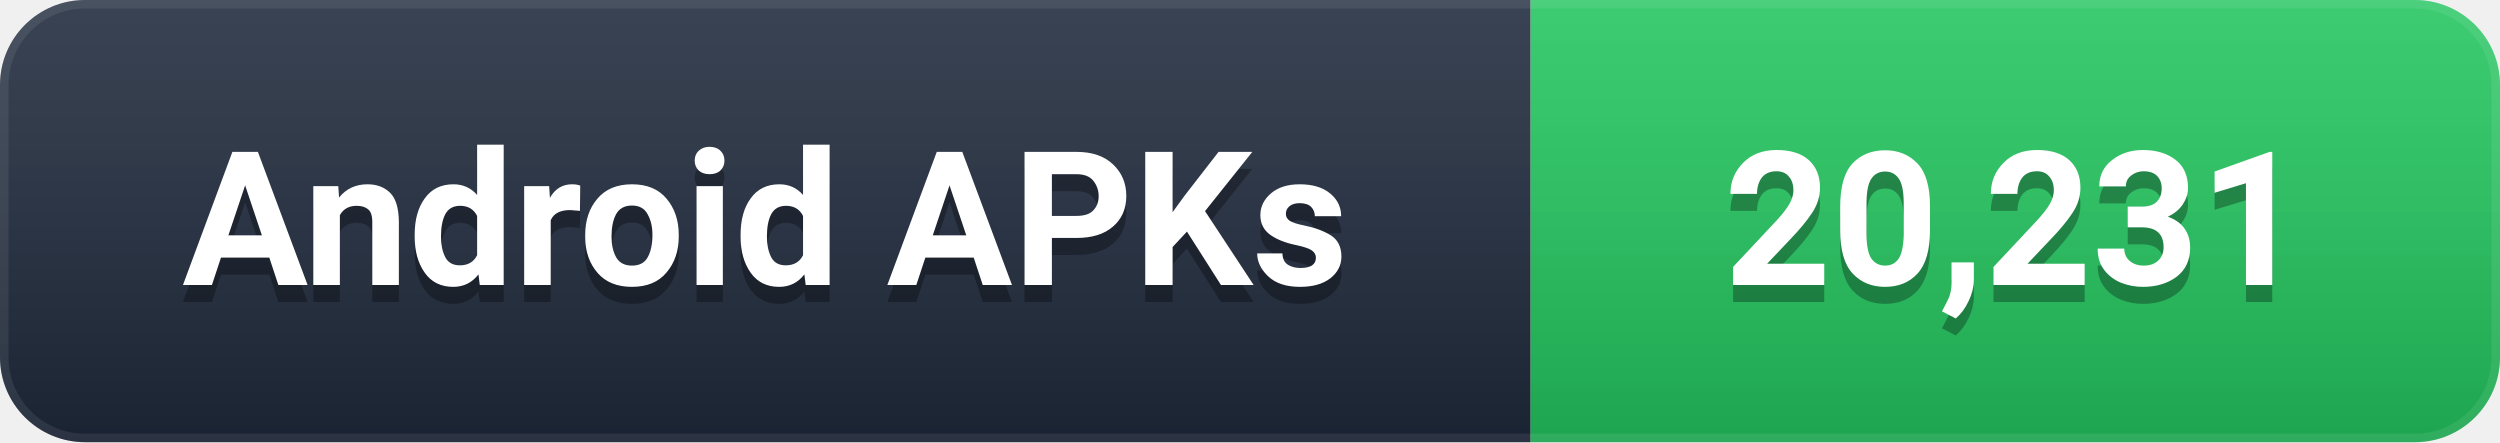
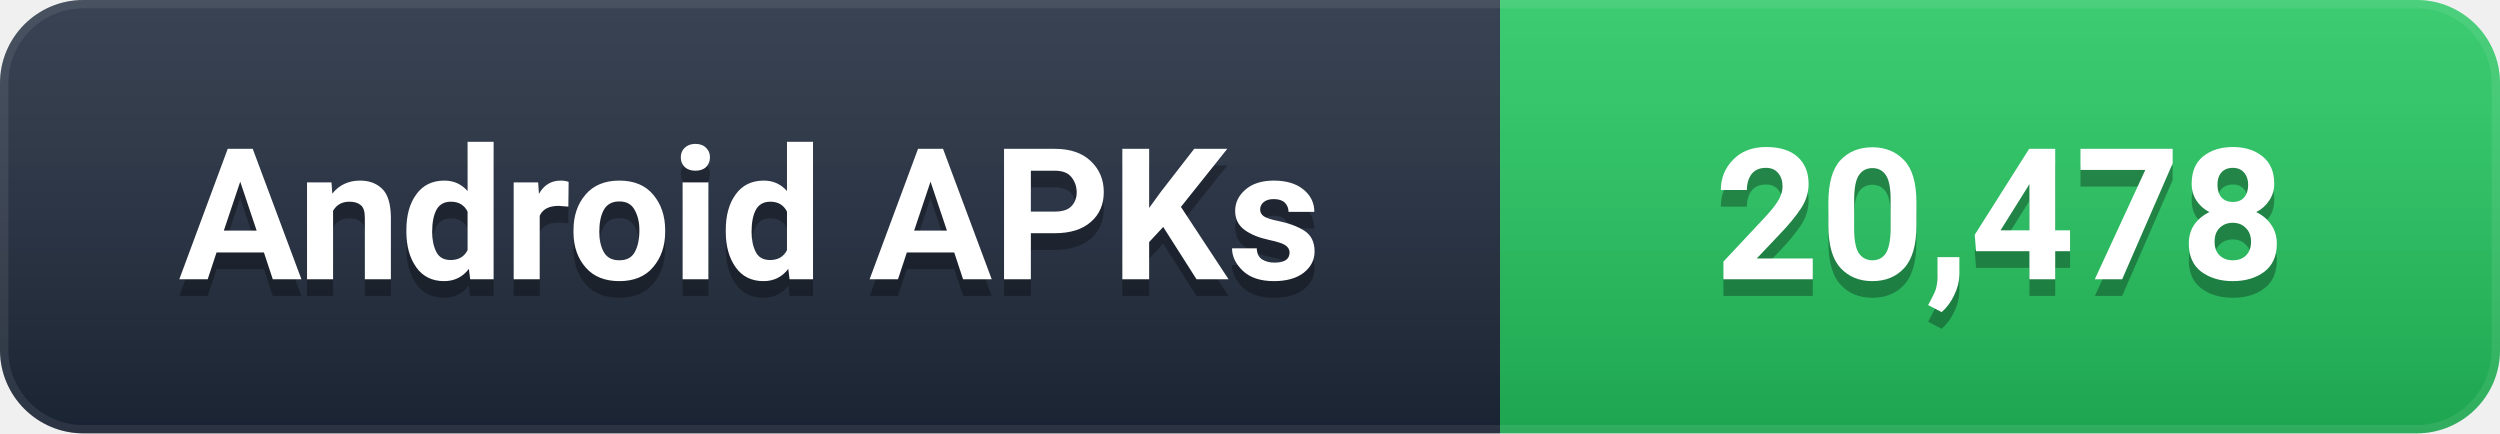
- <svg xmlns="http://www.w3.org/2000/svg" width="147" height="26" viewBox="0 0 147 26" role="img" aria-label="Android APKs: 20,231">
+ <svg xmlns="http://www.w3.org/2000/svg" width="150" height="26" viewBox="0 0 150 26" role="img" aria-label="Android APKs: 20,478">
  <defs>
    <linearGradient id="g" x1="0" y1="0" x2="0" y2="1">
      <stop offset="0%" stop-color="#ffffff" stop-opacity="0.12" />
      <stop offset="100%" stop-color="#000000" stop-opacity="0.16" />
    </linearGradient>
    <clipPath id="c">
-       <rect width="147" height="26" rx="5" />
+       <rect width="150" height="26" rx="5" />
    </clipPath>
  </defs>
  <g clip-path="url(#c)">
    <rect width="90" height="26" fill="#1e293b" />
-     <rect x="90" width="57" height="26" fill="#22C55E" />
-     <rect width="147" height="26" fill="url(#g)" />
-     <rect width="147" height="26" rx="5" fill="none" stroke="#ffffff" stroke-opacity="0.08" stroke-width="1" />
+     <rect x="90" width="60" height="26" fill="#22C55E" />
+     <rect width="150" height="26" fill="url(#g)" />
+     <rect width="150" height="26" rx="5" fill="none" stroke="#ffffff" stroke-opacity="0.08" stroke-width="1" />
  </g>
  <g font-family="-apple-system, BlinkMacSystemFont, 'Segoe UI', Roboto, 'Helvetica Neue', Arial, sans-serif" font-size="11" font-weight="600" text-anchor="middle" dominant-baseline="central">
    <text x="45.0" y="14" fill="#000000" opacity="0.3">Android APKs</text>
    <text x="45.0" y="13" fill="#ffffff">Android APKs</text>
-     <text x="118.5" y="14" fill="#000000" opacity="0.3">20,231</text>
-     <text x="118.5" y="13" fill="#ffffff">20,231</text>
+     <text x="120.0" y="14" fill="#000000" opacity="0.3">20,478</text>
+     <text x="120.0" y="13" fill="#ffffff">20,478</text>
  </g>
</svg>
